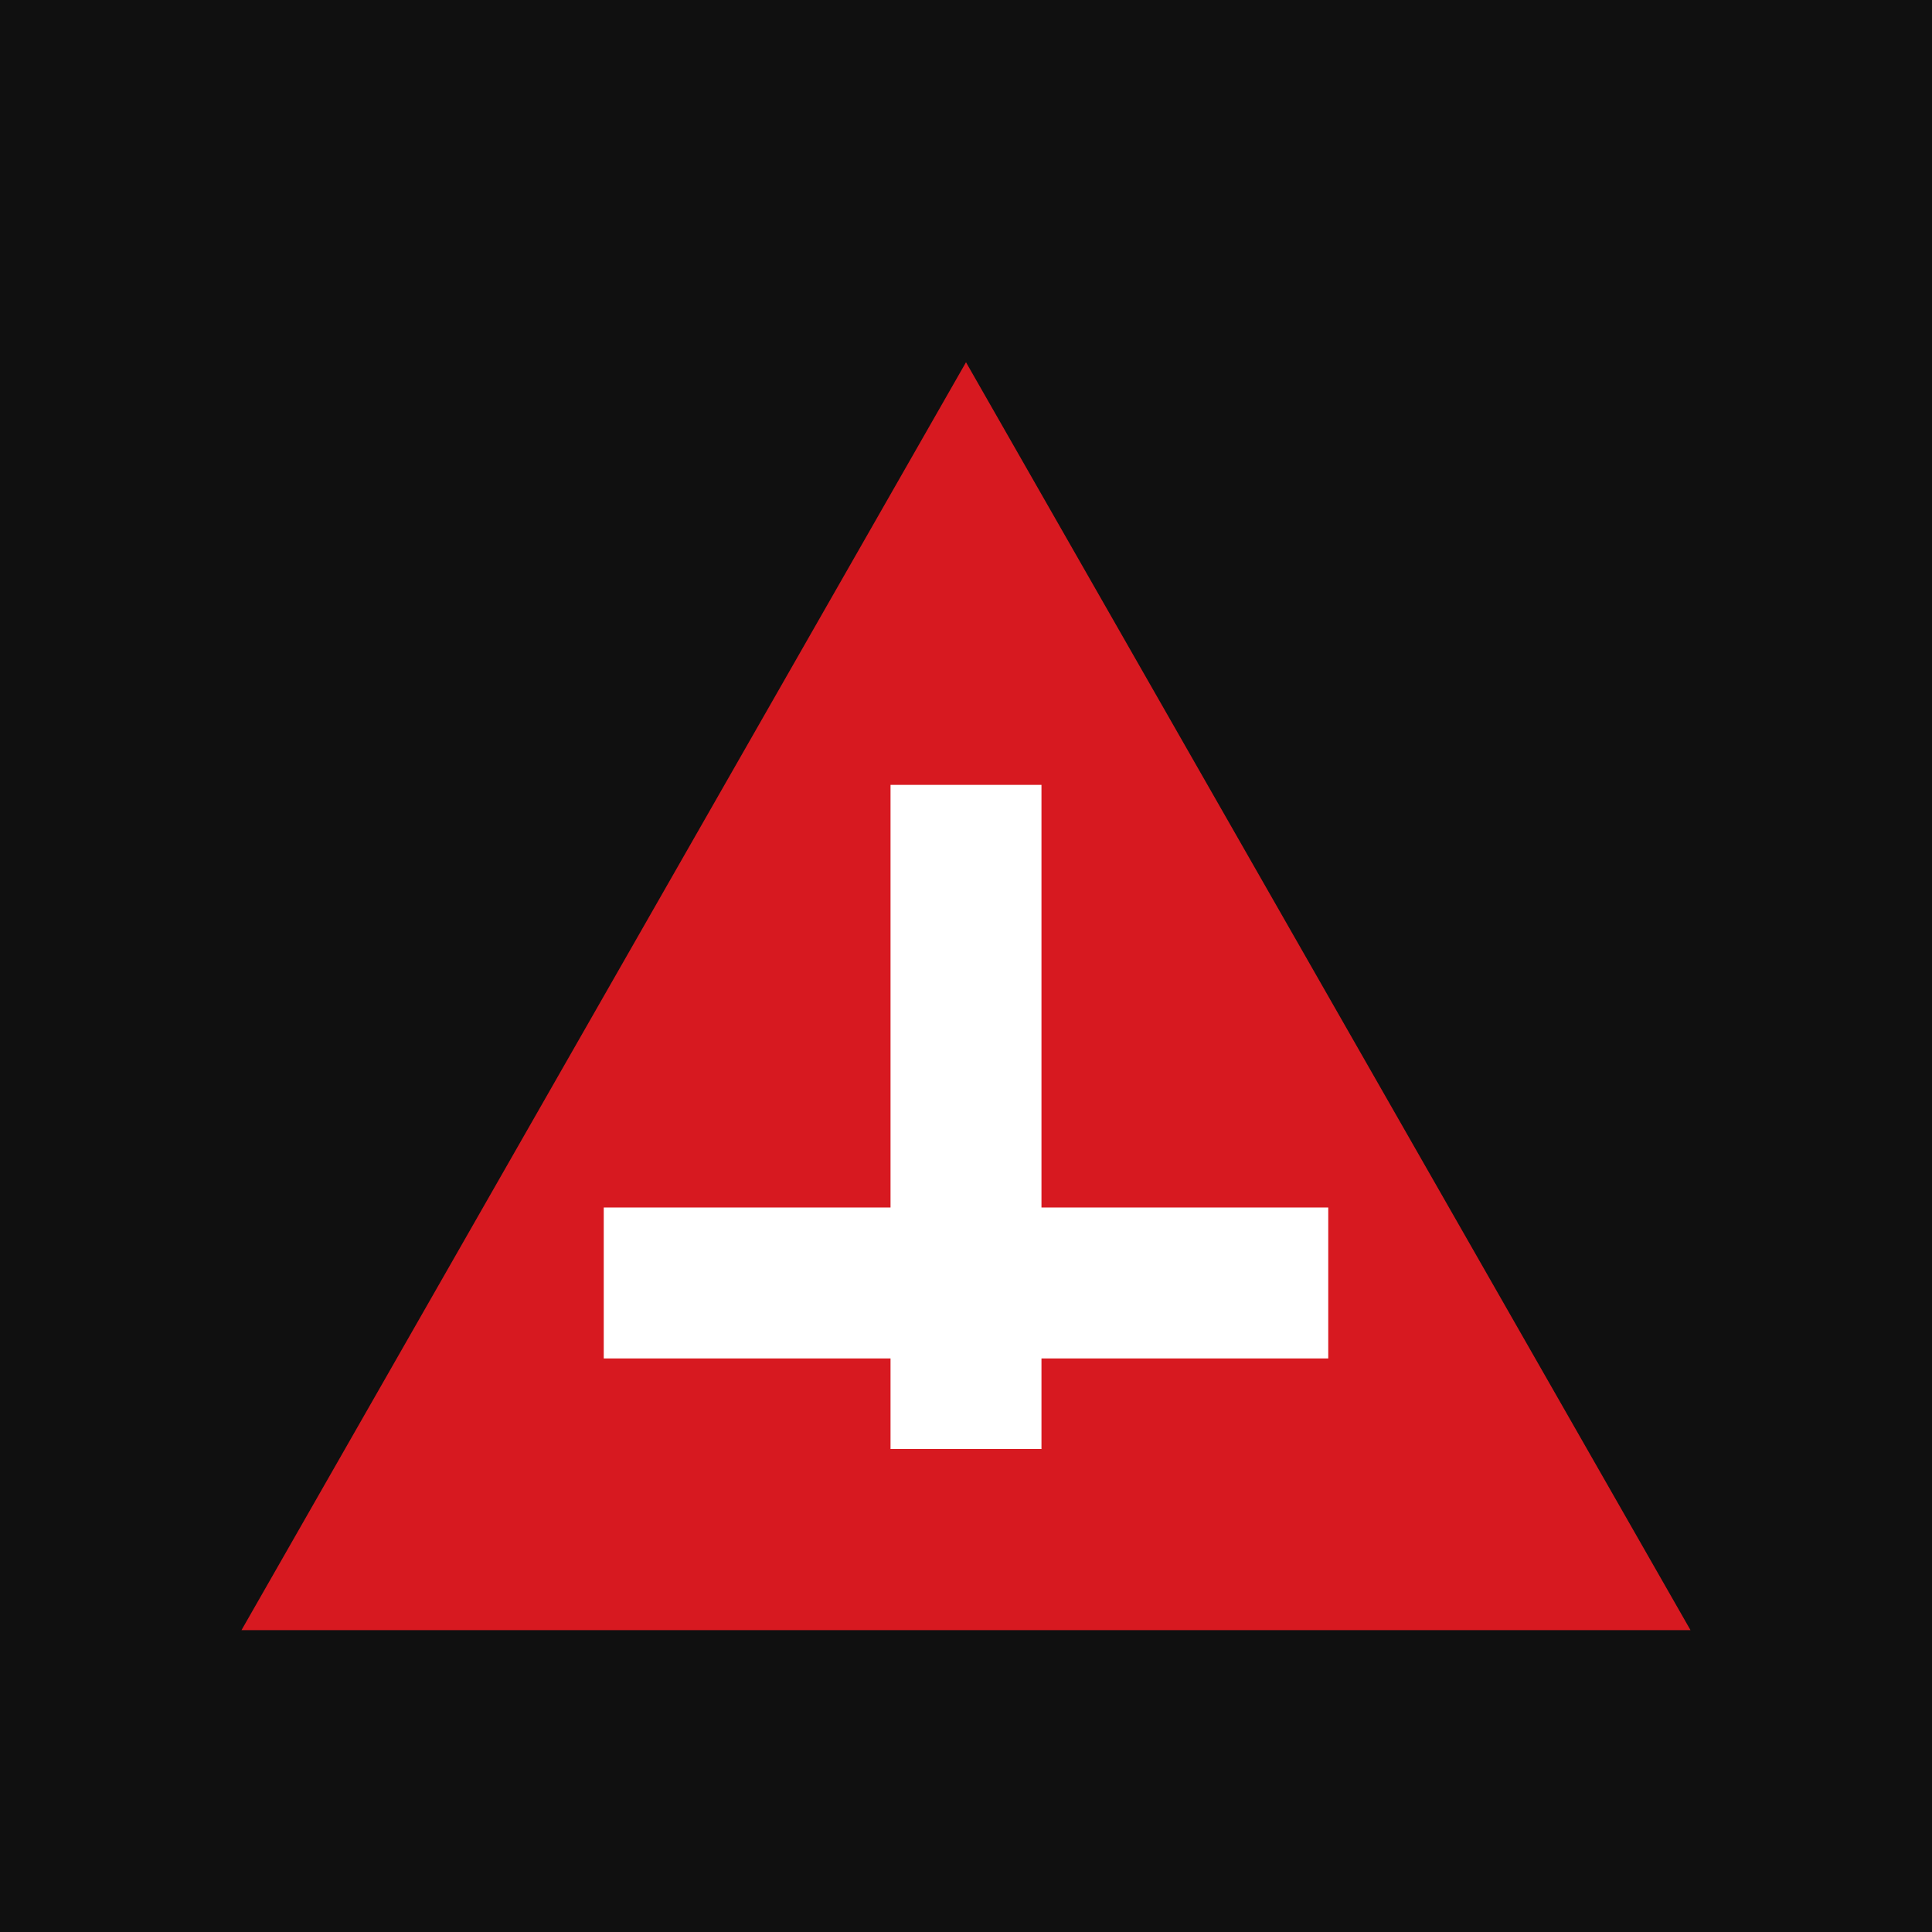
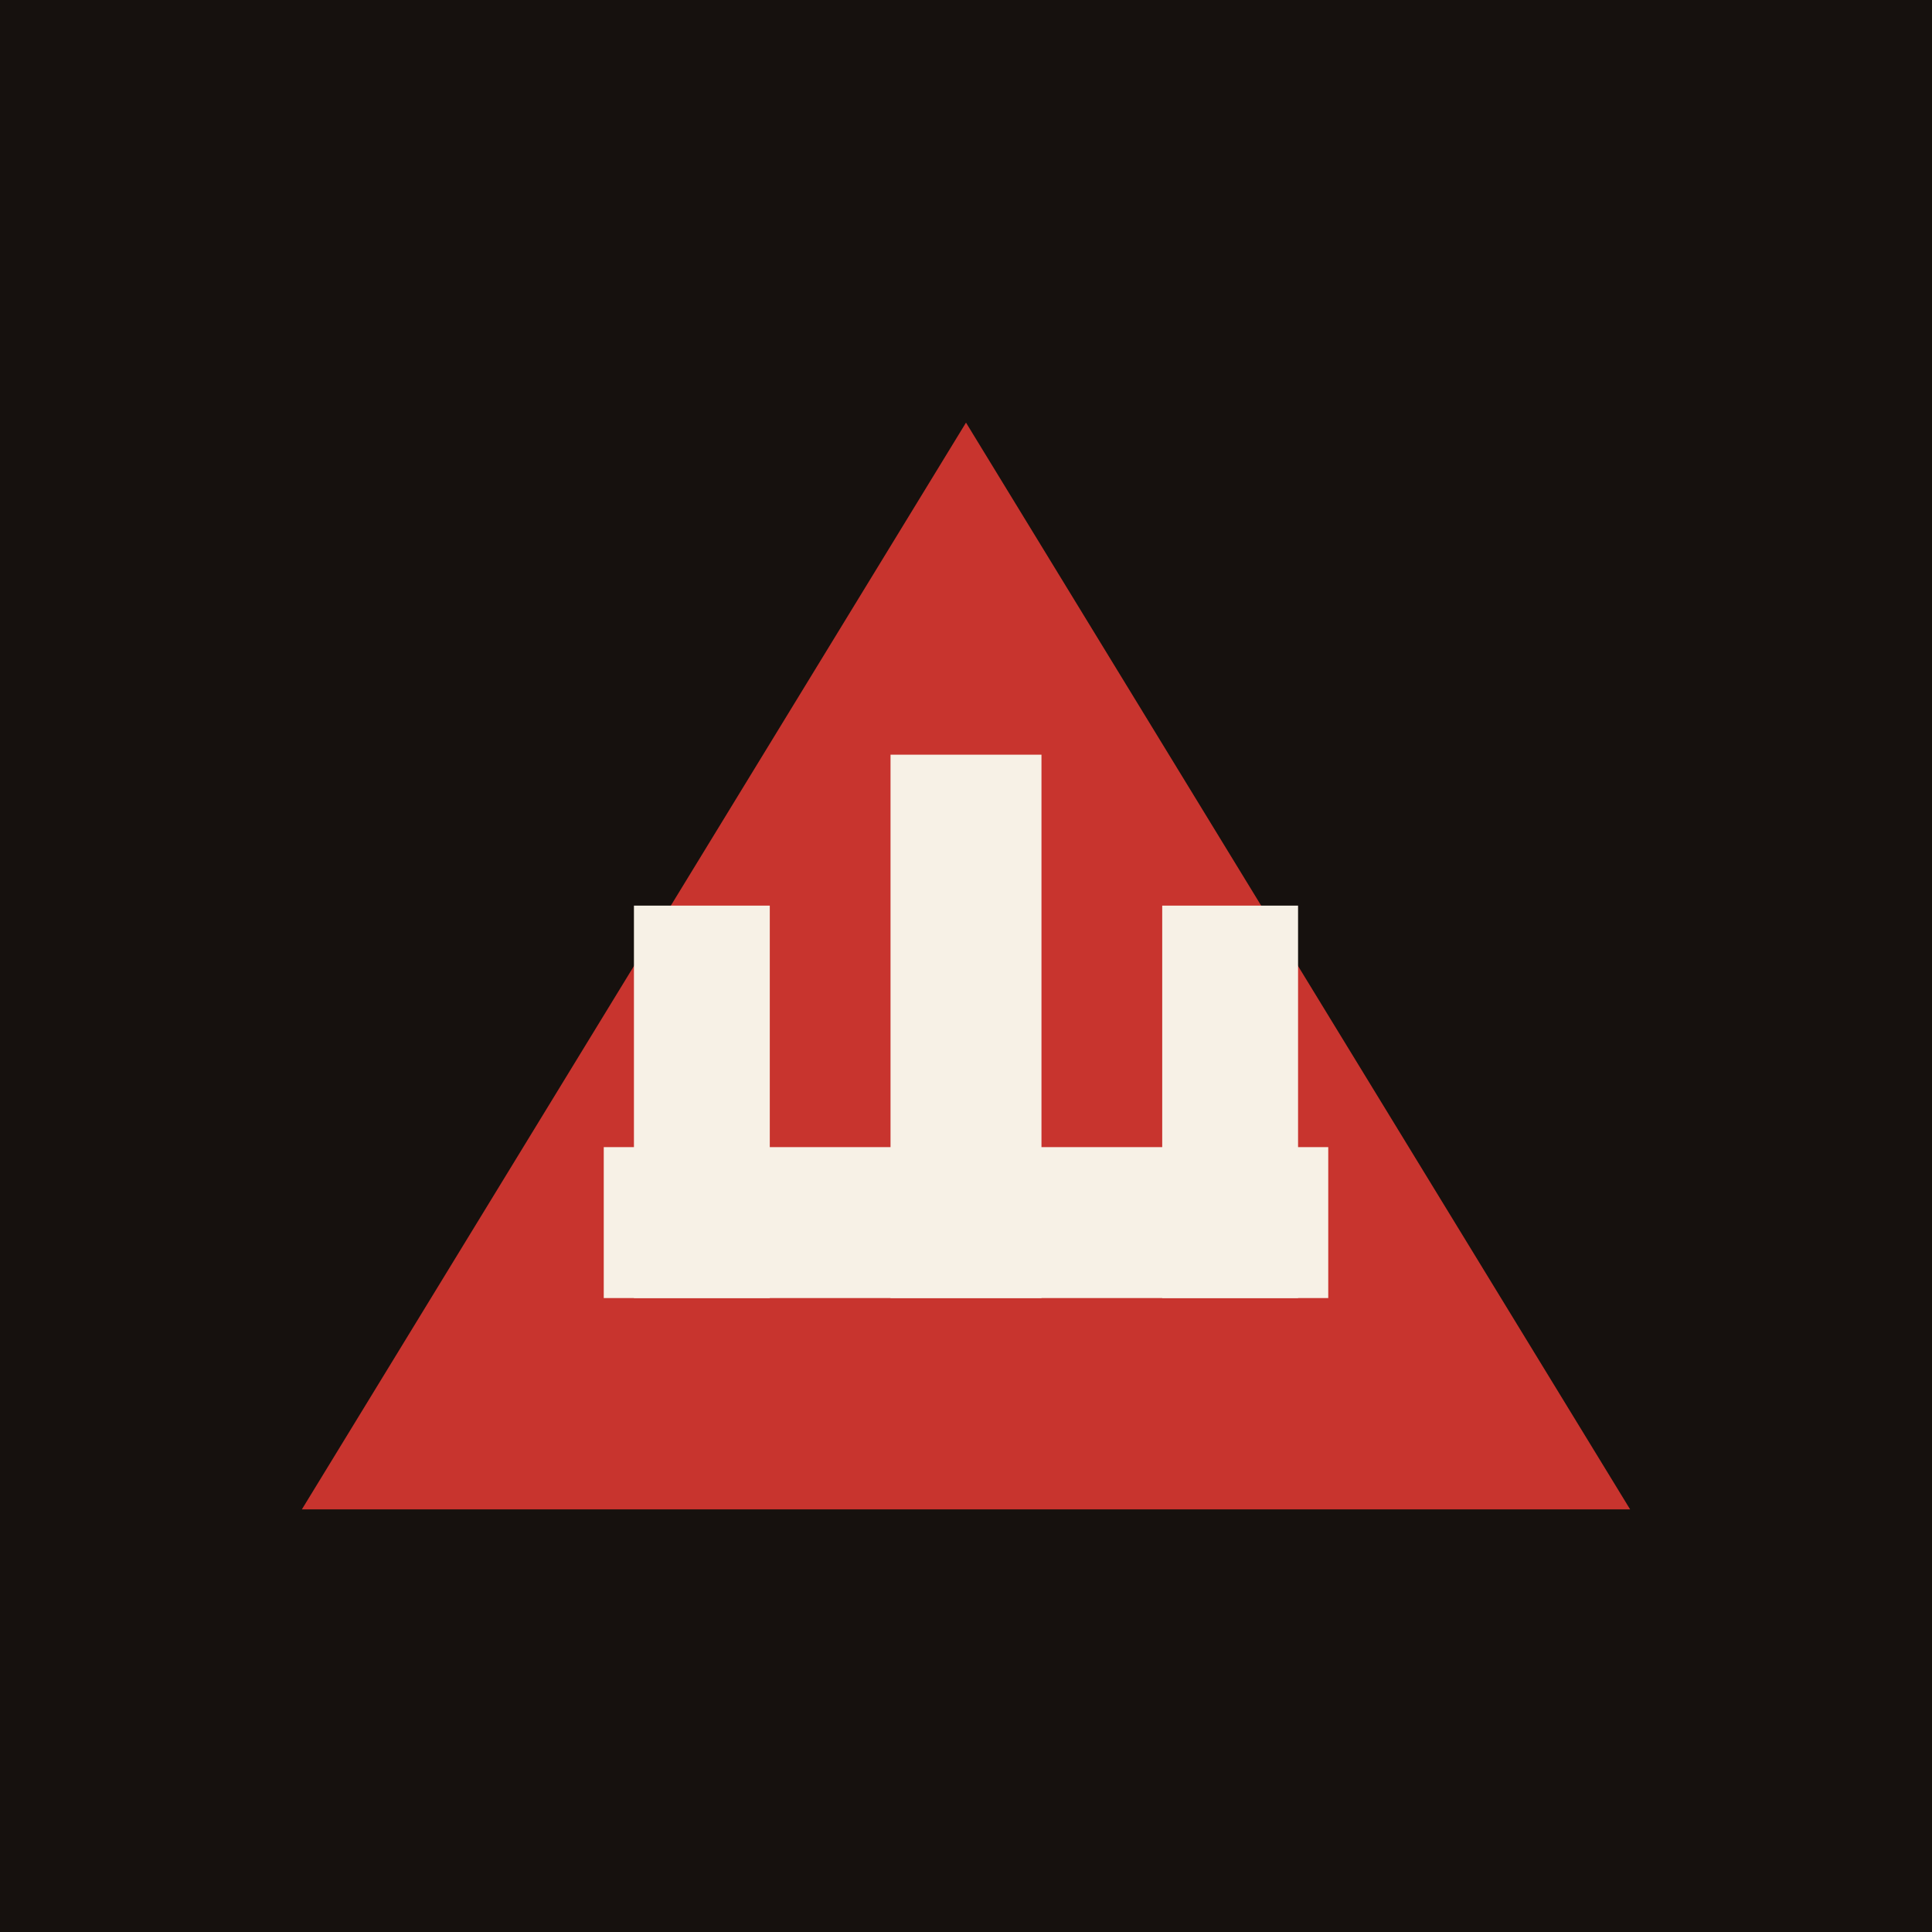
<svg xmlns="http://www.w3.org/2000/svg" viewBox="0 0 64 64">
-   <rect width="64" height="64" fill="#101010" />
-   <path d="M32 12 56 54H8Z" fill="#D71920" />
-   <path d="M20 40h24v5H20z" fill="#fff" />
-   <path d="M29.5 26h5v22h-5z" fill="#fff" />
+   <rect width="64" height="64" fill="#16110E" />
+   <path d="M32 14 54 50H10Z" fill="#C8342E" />
+   <g fill="#F7F1E6">
+     <rect x="20" y="38" width="24" height="5" />
+     <rect x="29.5" y="25" width="5" height="18" />
+     <rect x="21" y="30" width="4.5" height="13" />
+     <rect x="38.5" y="30" width="4.5" height="13" />
+   </g>
</svg>
